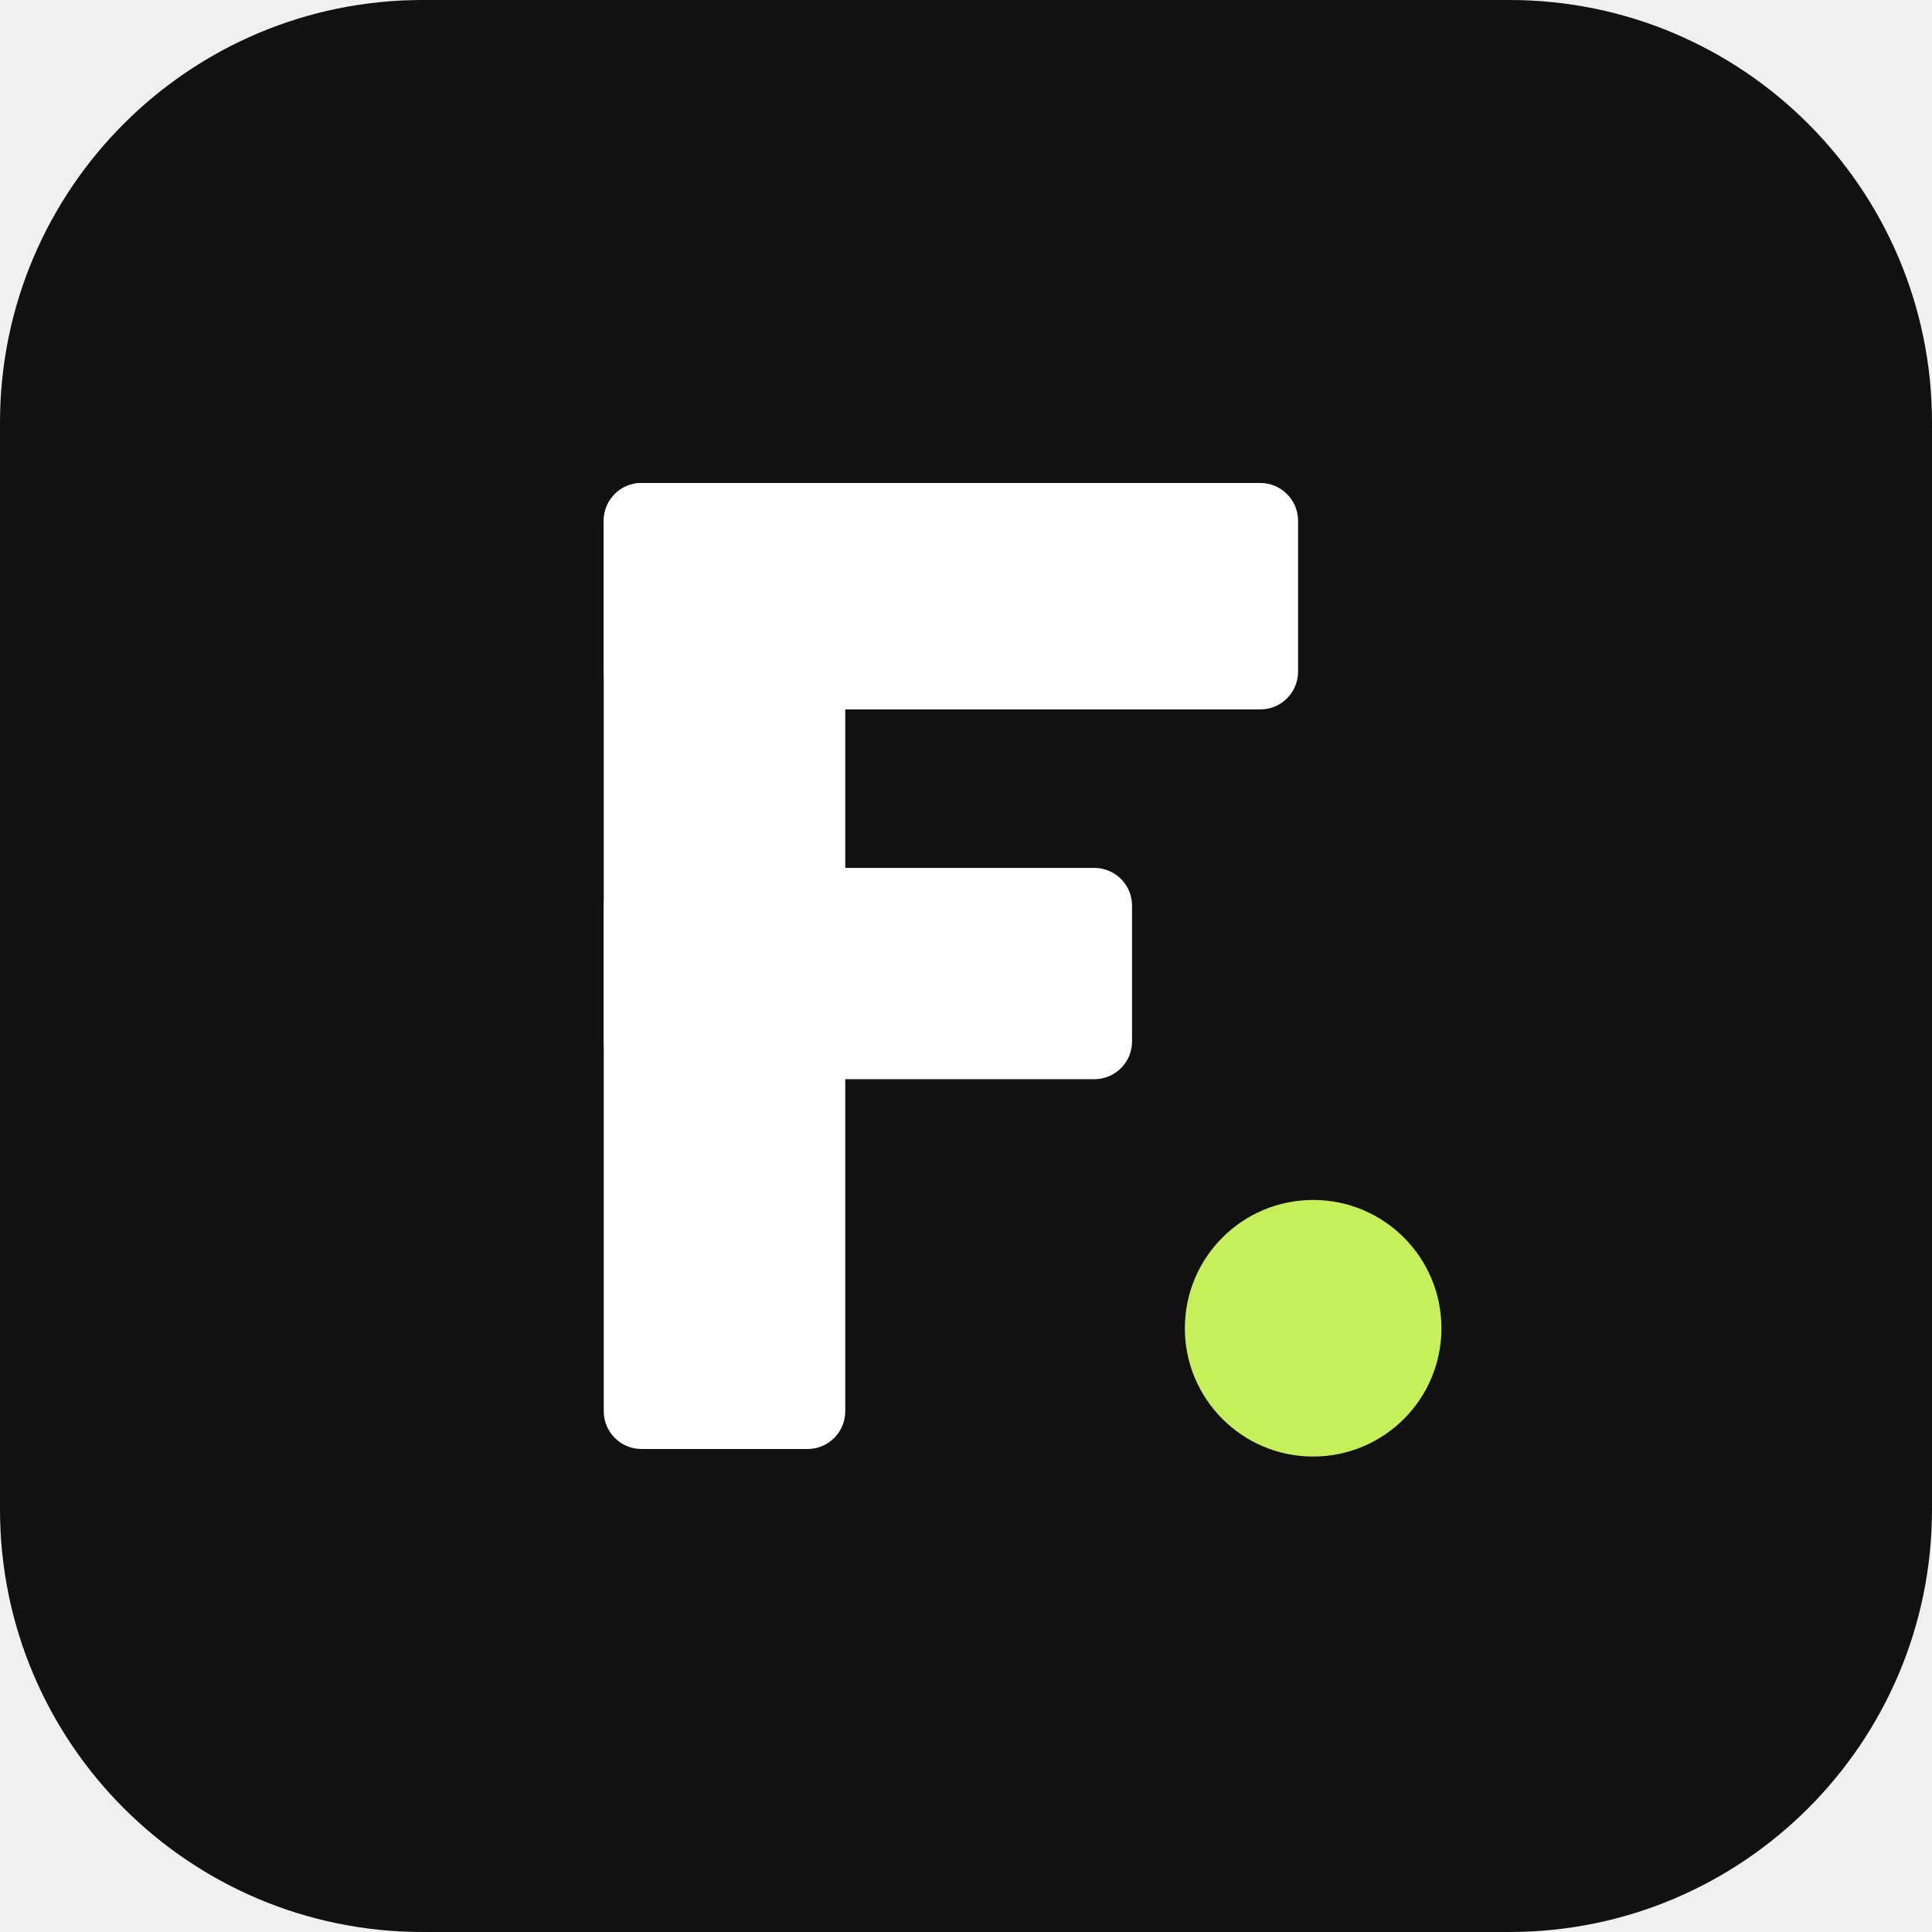
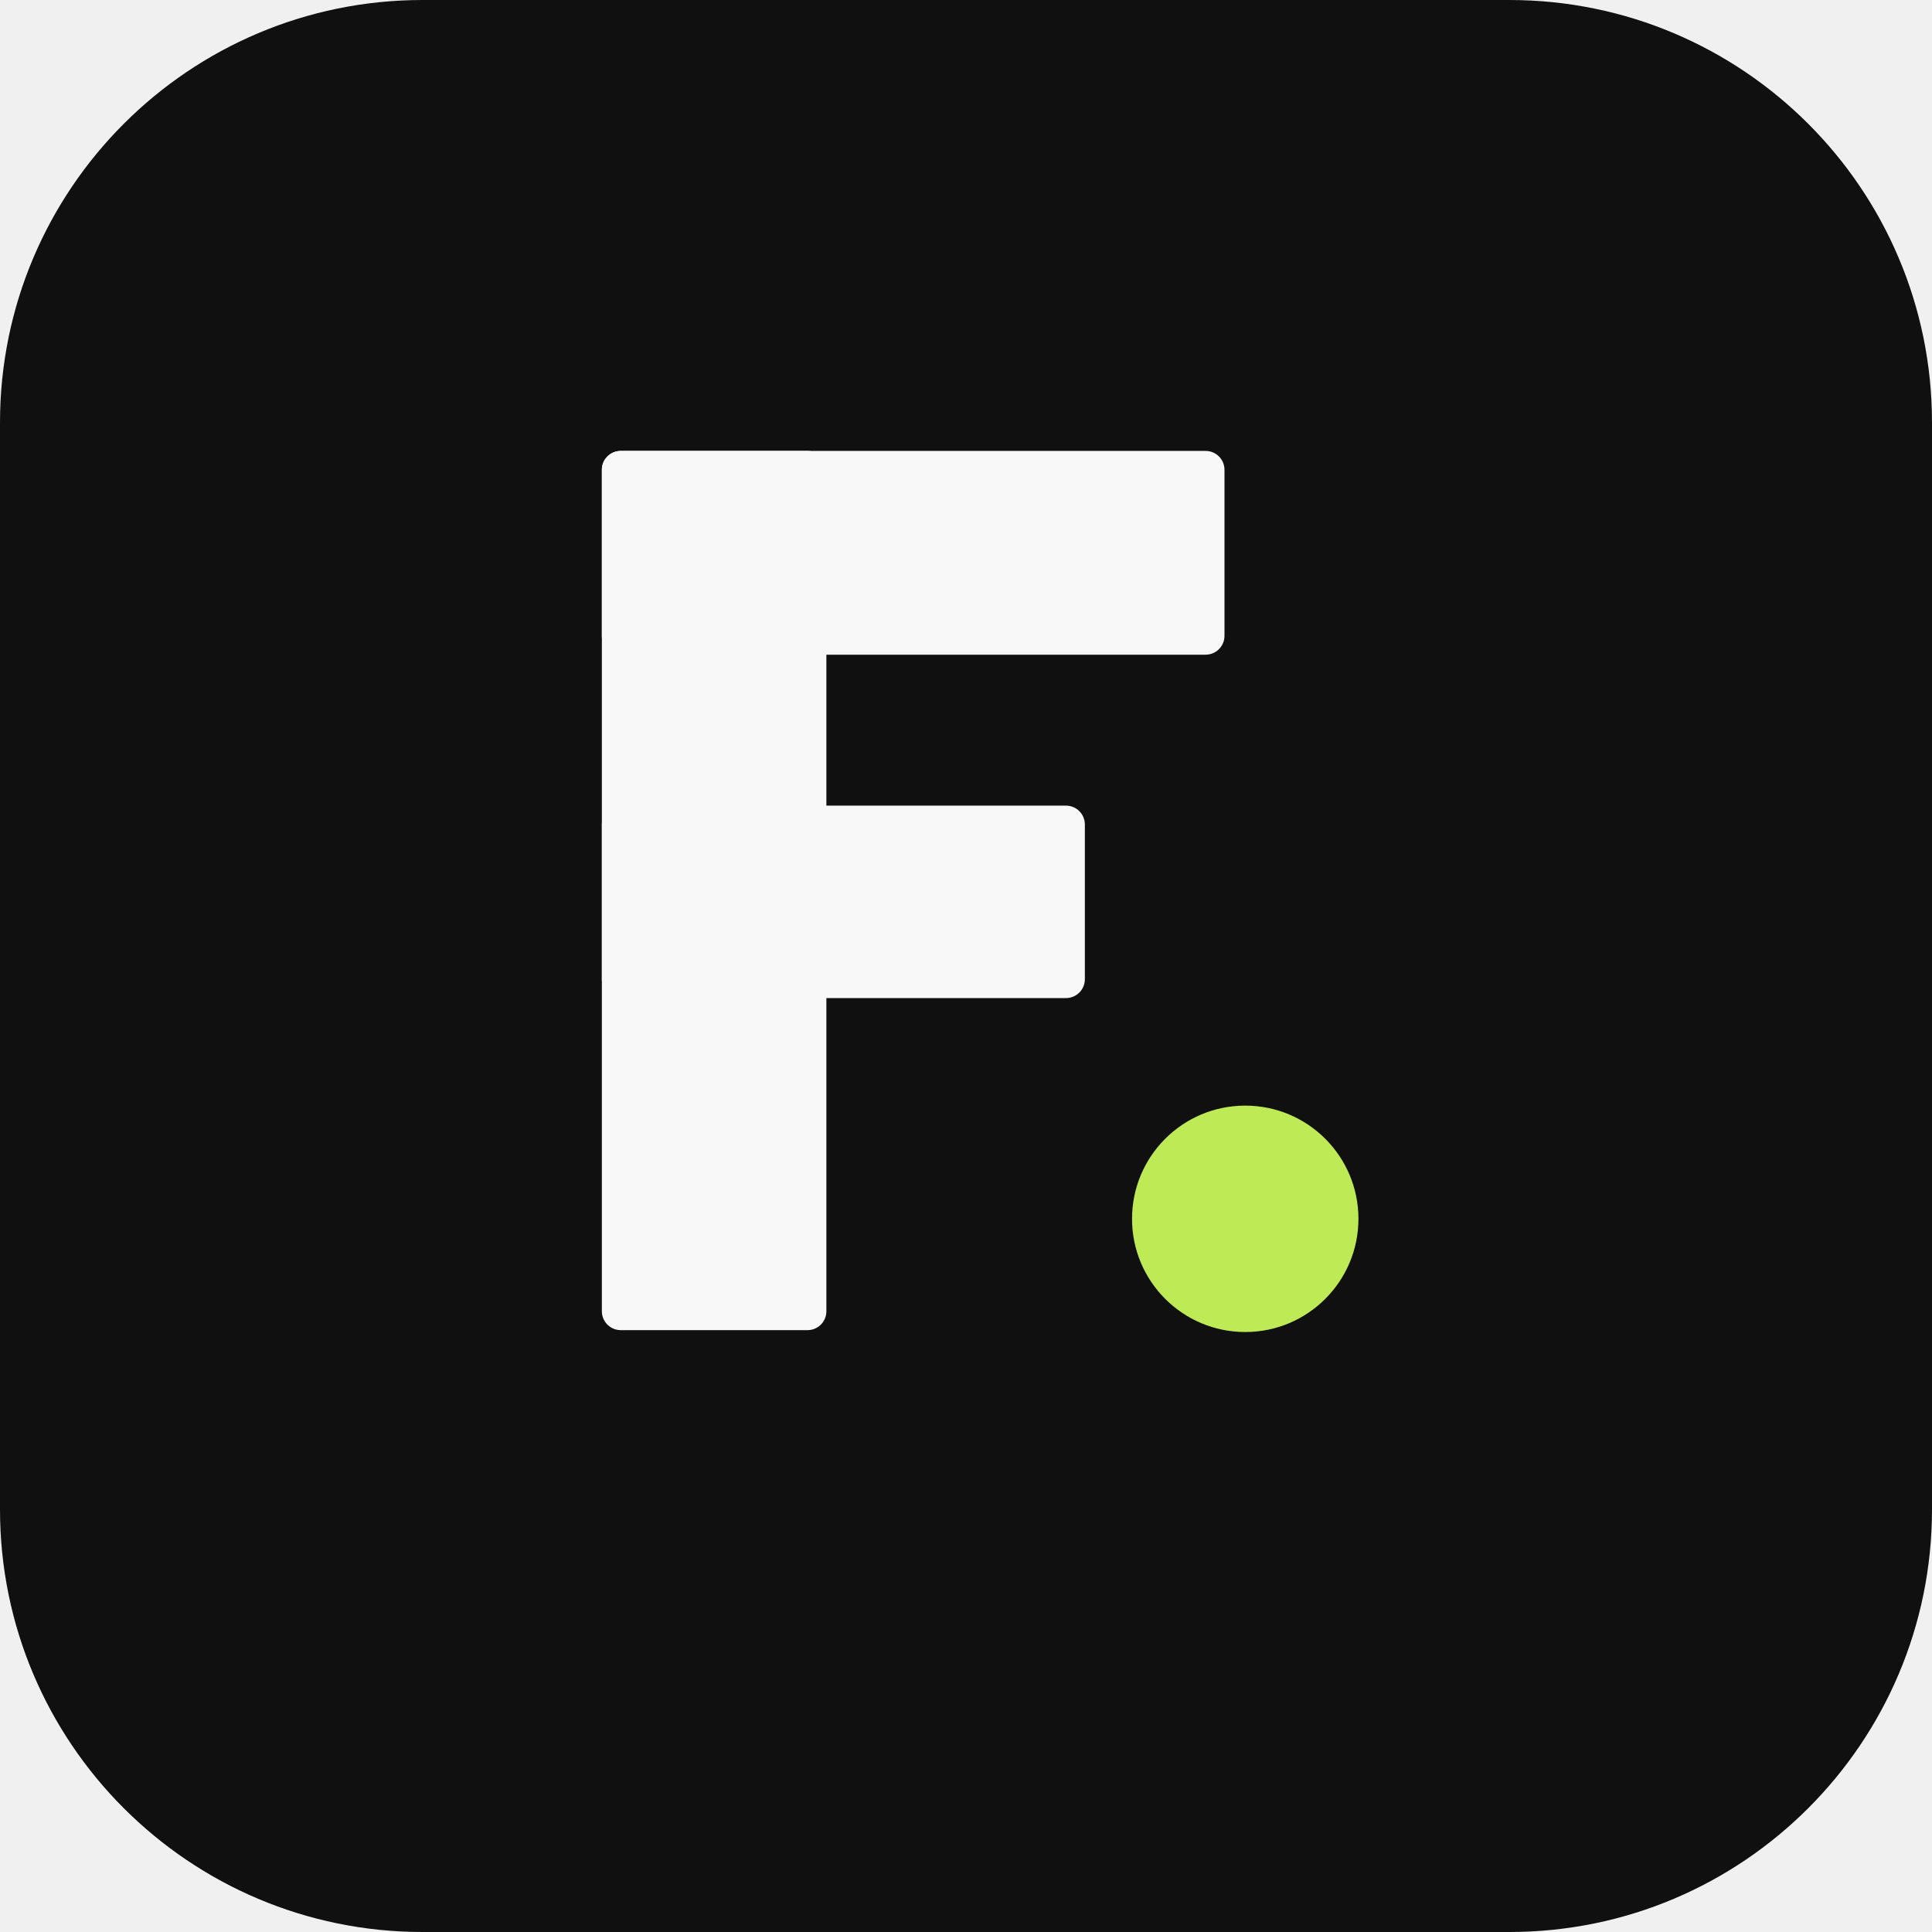
- <svg xmlns="http://www.w3.org/2000/svg" viewBox="0 0 512 512">
-   <rect width="512" height="512" rx="112" fill="#111111" />
-   <g fill="#ffffff">
-     <rect x="160" y="128" width="64" height="256" rx="10" />
-     <rect x="160" y="128" width="184" height="60" rx="10" />
-     <rect x="160" y="230" width="140" height="56" rx="10" />
+ <svg xmlns="http://www.w3.org/2000/svg" viewBox="0 0 1024 1024">
+   <rect width="1024" height="1024" rx="224" fill="#111011" />
+   <g>
+     <rect x="319" y="239" width="330" height="108" rx="10" fill="#F8F8F8" />
+     <rect x="319" y="239" width="119" height="466" rx="10" fill="#F8F8F8" />
+     <rect x="319" y="427" width="256" height="102" rx="10" fill="#F8F8F8" />
+     <circle cx="660" cy="646" r="60" fill="#BEEA56" />
  </g>
-   <circle cx="348" cy="352" r="34" fill="#c5f05a" />
</svg>
